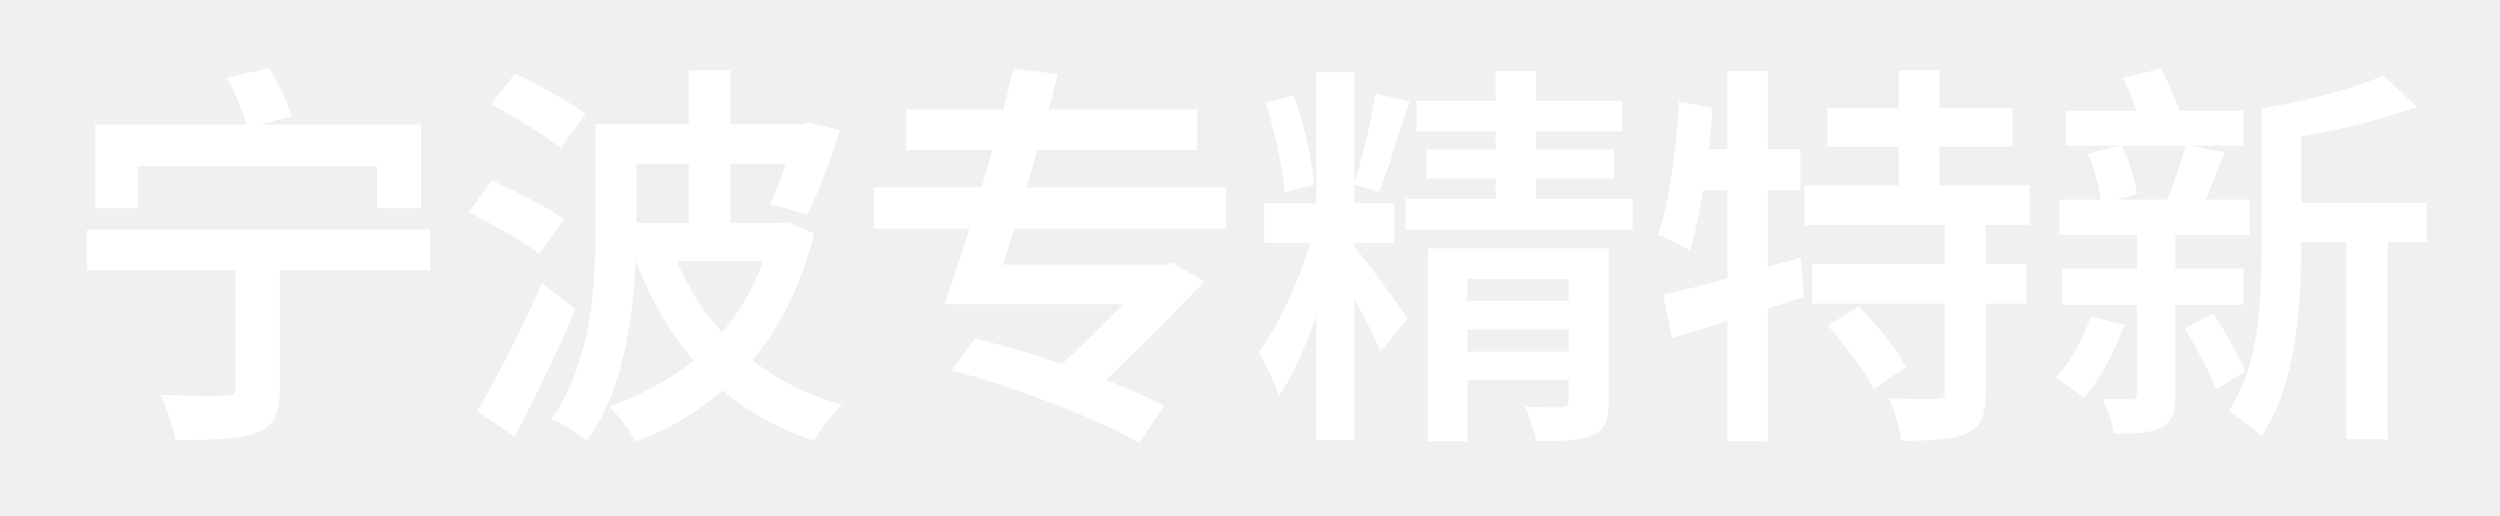
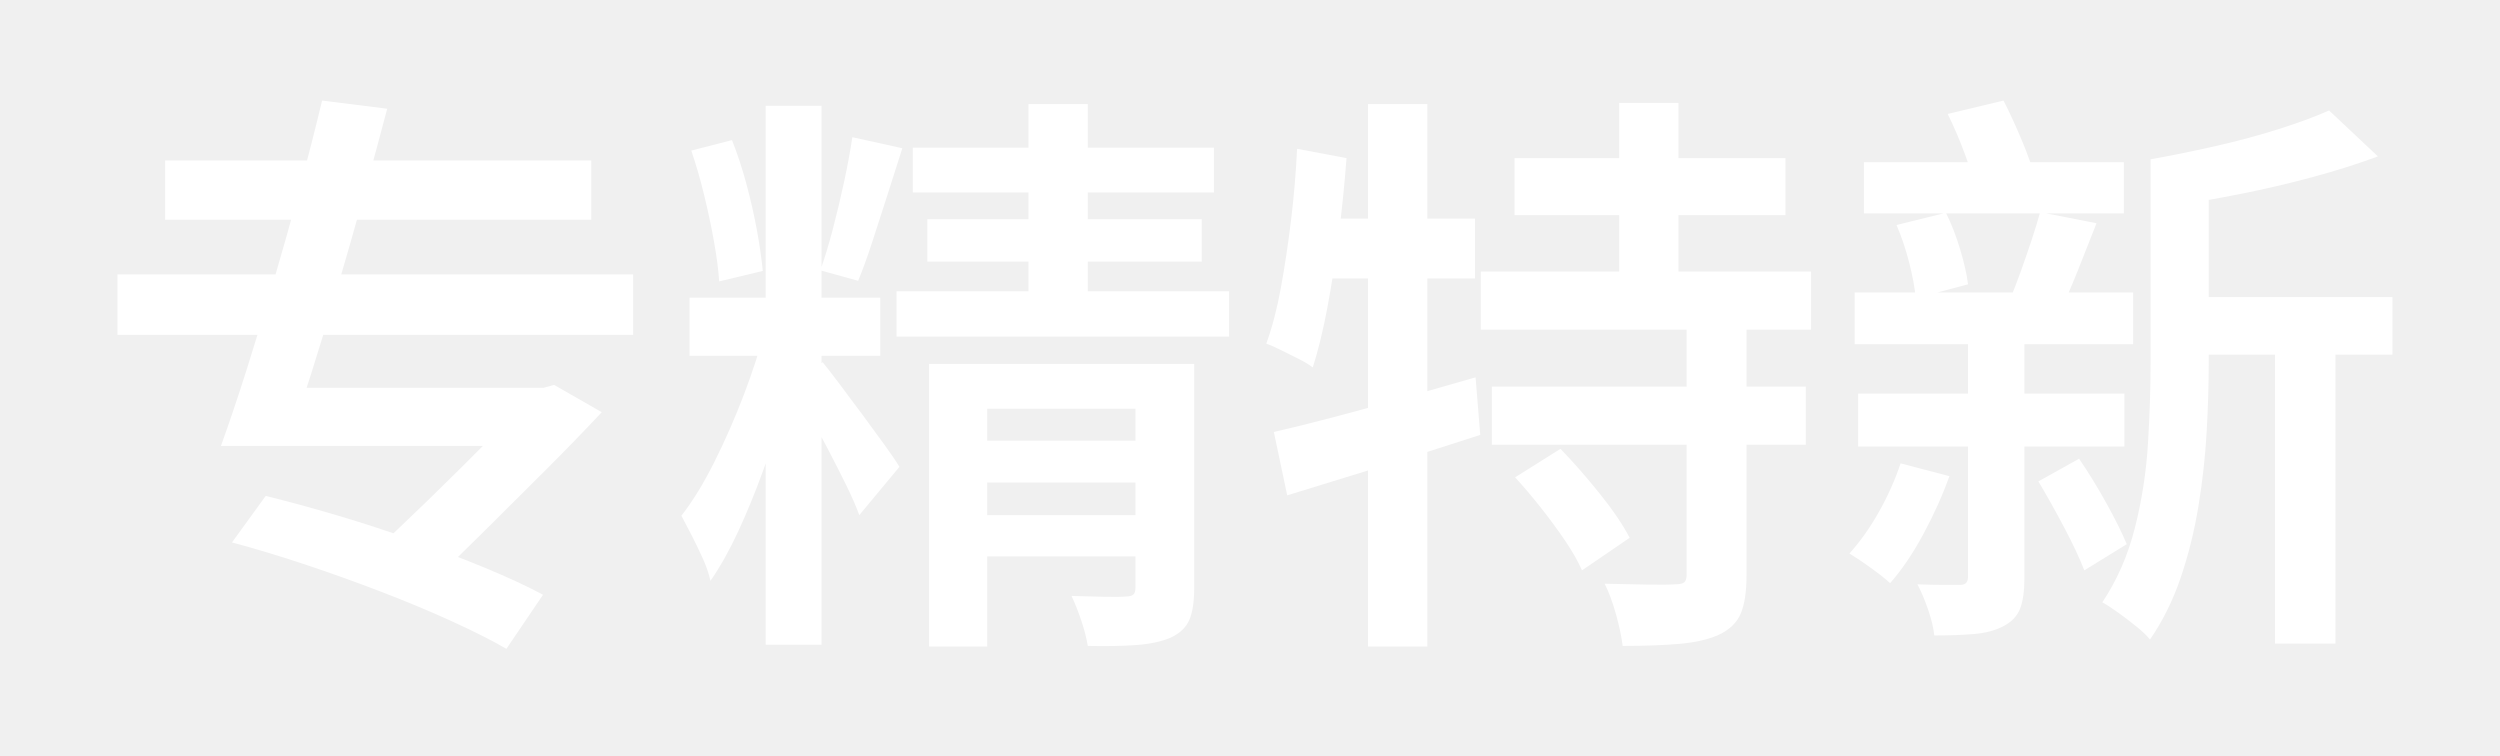
- <svg xmlns="http://www.w3.org/2000/svg" width="252" height="52" viewBox="0 0 252 52" role="img" aria-label="宁波专精特新">
+ <svg xmlns="http://www.w3.org/2000/svg" width="172" height="52" viewBox="0 0 172 52" role="img" aria-label="专精特新">
  <g fill="#FFFFFF">
-     <path transform="translate(6 41) scale(0.04 -0.04)" d="M90 711H911V500H800V606H197V500H90ZM69 446H934V344H69ZM443 422H555V44Q555 -2 543.0 -27.5Q531 -53 496 -66Q463 -78 412.0 -81.0Q361 -84 292 -84Q290 -67 284.0 -47.0Q278 -27 270.0 -6.5Q262 14 254 30Q288 29 321.5 28.0Q355 27 381.0 27.0Q407 27 418 28Q432 28 437.5 32.0Q443 36 443 47ZM422 829 528 854Q545 826 561.5 791.0Q578 756 585 731L473 703Q468 727 453.0 763.5Q438 800 422 829Z" />
-     <path transform="translate(46 41) scale(0.04 -0.04)" d="M408 712H880V612H408ZM410 463H833V367H410ZM586 848H691V410H586ZM351 712H454V456Q454 395 449.5 324.5Q445 254 432.0 181.0Q419 108 394.5 39.5Q370 -29 329 -85Q319 -77 302.5 -66.0Q286 -55 269.0 -45.5Q252 -36 238 -32Q277 21 299.5 83.0Q322 145 333.5 210.5Q345 276 348.0 339.0Q351 402 351 457ZM854 712H871L888 716L967 697Q949 640 927.0 582.5Q905 525 884 484L791 511Q808 546 825.5 598.0Q843 650 854 696ZM541 402Q576 307 636.0 228.0Q696 149 780.5 92.0Q865 35 972 5Q960 -6 946.5 -22.0Q933 -38 921.0 -55.0Q909 -72 902 -86Q733 -30 622.0 89.0Q511 208 449 376ZM88 762 148 840Q177 826 210.5 808.0Q244 790 275.0 771.5Q306 753 326 738L263 651Q244 667 214.0 687.0Q184 707 150.5 727.0Q117 747 88 762ZM31 490 90 570Q119 557 153.0 540.0Q187 523 218.5 505.5Q250 488 271 473L209 384Q191 400 160.0 419.0Q129 438 94.5 457.0Q60 476 31 490ZM52 -11Q76 28 104.0 81.0Q132 134 161.0 193.5Q190 253 216 311L300 247Q278 193 252.0 137.5Q226 82 199.5 28.0Q173 -26 147 -75ZM794 463H816L835 466L902 437Q867 298 801.5 194.5Q736 91 647.0 21.0Q558 -49 453 -88Q446 -76 434.0 -58.5Q422 -41 409.0 -25.0Q396 -9 384 1Q485 35 568.0 94.0Q651 153 709.5 239.5Q768 326 794 443Z" />
-     <path transform="translate(86 41) scale(0.04 -0.04)" d="M52 553H939V449H52ZM134 749H867V647H134ZM316 358H799V258H316ZM765 358H785L803 363L885 316Q842 270 790.0 218.0Q738 166 683.5 112.0Q629 58 578 9L482 66Q532 112 585.5 164.0Q639 216 686.5 264.0Q734 312 765 346ZM249 92 307 172Q364 158 430.0 138.5Q496 119 561.5 95.5Q627 72 685.0 48.0Q743 24 784 2L721 -91Q683 -69 627.0 -43.5Q571 -18 506.0 7.0Q441 32 375.0 54.0Q309 76 249 92ZM404 852 516 838Q497 766 475.0 686.5Q453 607 430.0 529.0Q407 451 385.0 381.5Q363 312 344 258H230Q251 316 274.0 388.5Q297 461 320.5 541.0Q344 621 365.5 701.0Q387 781 404 852Z" />
-     <path transform="translate(126 41) scale(0.04 -0.04)" d="M167 843H263V-84H167ZM36 513H364V413H36ZM166 460 227 430Q215 380 198.5 324.5Q182 269 162.0 214.0Q142 159 119.5 110.5Q97 62 72 26Q68 44 59.0 64.0Q50 84 40.0 103.5Q30 123 22 138Q51 175 79.0 231.0Q107 287 130.0 347.5Q153 408 166 460ZM265 402Q274 391 292.5 366.5Q311 342 332.5 313.0Q354 284 372.0 259.0Q390 234 397 222L328 139Q320 161 305.5 190.5Q291 220 274.0 252.5Q257 285 241.0 313.5Q225 342 214 360ZM39 766 109 784Q123 749 134.0 708.0Q145 667 152.0 628.5Q159 590 162 559L87 541Q85 571 78.0 610.0Q71 649 61.0 690.0Q51 731 39 766ZM316 789 402 770Q390 732 376.5 690.0Q363 648 350.5 609.5Q338 571 326 542L261 560Q272 591 282.5 631.0Q293 671 302.0 713.0Q311 755 316 789ZM420 771H938V694H420ZM445 648H917V575H445ZM392 524H964V446H392ZM619 846H721V480H619ZM448 399H829V322H548V-87H448ZM803 399H904V13Q904 -22 895.5 -41.5Q887 -61 863 -72Q839 -82 804.0 -84.5Q769 -87 721 -86Q718 -67 710.0 -43.0Q702 -19 693 0Q722 -1 749.5 -1.5Q777 -2 786 -1Q796 -1 799.5 2.5Q803 6 803 14ZM503 267H839V195H503ZM503 139H839V68H503Z" />
-     <path transform="translate(166 41) scale(0.04 -0.04)" d="M455 753H921V655H455ZM397 558H965V458H397ZM416 360H956V260H416ZM635 848H737V503H635ZM751 470H854V35Q854 -7 844.0 -30.5Q834 -54 806 -67Q779 -79 738.0 -82.5Q697 -86 641 -86Q638 -62 629.5 -31.5Q621 -1 610 21Q648 20 683.5 19.5Q719 19 731 20Q743 20 747.0 23.5Q751 27 751 37ZM456 204 534 253Q567 219 601.5 176.0Q636 133 653 100L571 44Q561 67 542.0 95.0Q523 123 500.5 151.5Q478 180 456 204ZM41 282Q85 292 142.0 307.0Q199 322 262.5 340.0Q326 358 388 376L396 277Q310 249 221.5 221.5Q133 194 64 173ZM203 846H305V-87H203ZM81 769 166 753Q161 686 152.5 620.0Q144 554 133.0 495.5Q122 437 108 393Q99 400 84.0 407.5Q69 415 54.0 422.5Q39 430 28 434Q43 475 53.0 529.5Q63 584 70.5 645.5Q78 707 81 769ZM113 649H387V546H96Z" />
-     <path transform="translate(206 41) scale(0.04 -0.04)" d="M592 514H965V415H592ZM56 746H503V658H56ZM46 348H504V257H46ZM40 522H519V433H40ZM763 471H867V-82H763ZM112 638 197 659Q211 631 221.5 596.0Q232 561 235 536L145 512Q143 537 134.0 572.5Q125 608 112 638ZM359 660 456 641Q440 600 424.0 560.0Q408 520 394 491L307 510Q316 531 325.5 557.5Q335 584 344.0 611.0Q353 638 359 660ZM856 835 940 756Q889 737 828.0 720.5Q767 704 704.0 691.5Q641 679 581 670Q578 688 568.5 711.5Q559 735 549 751Q605 761 662.0 774.0Q719 787 769.5 803.0Q820 819 856 835ZM200 829 296 852Q312 821 328.0 782.5Q344 744 351 717L251 690Q245 718 230.5 757.5Q216 797 200 829ZM235 466H332V31Q332 -3 324.5 -22.0Q317 -41 296 -52Q275 -63 245.5 -65.5Q216 -68 177 -68Q175 -49 166.5 -24.0Q158 1 148 20Q171 19 192.5 19.0Q214 19 222 19Q235 19 235 33ZM549 751H649V400Q649 346 645.5 283.0Q642 220 631.5 155.5Q621 91 601.0 32.0Q581 -27 548 -75Q540 -65 524.5 -52.5Q509 -40 493.0 -28.5Q477 -17 466 -11Q504 46 522.0 117.0Q540 188 544.5 262.0Q549 336 549 400ZM356 197 426 236Q450 201 473.0 159.5Q496 118 508 89L435 44Q423 75 400.0 118.5Q377 162 356 197ZM119 228 203 206Q185 156 158.0 106.0Q131 56 101 22Q89 33 67.5 48.5Q46 64 31 73Q59 104 82.0 145.0Q105 186 119 228Z" />
+     <path transform="translate(6 41) scale(0.04 -0.04)" d="M52 553H939V449H52ZM134 749H867V647H134ZM316 358H799V258H316ZM765 358H785L803 363L885 316Q842 270 790.0 218.0Q738 166 683.5 112.0Q629 58 578 9L482 66Q532 112 585.5 164.0Q639 216 686.5 264.0Q734 312 765 346ZM249 92 307 172Q364 158 430.0 138.5Q496 119 561.5 95.5Q627 72 685.0 48.0Q743 24 784 2L721 -91Q683 -69 627.0 -43.5Q571 -18 506.0 7.0Q441 32 375.0 54.0Q309 76 249 92ZM404 852 516 838Q497 766 475.0 686.5Q453 607 430.0 529.0Q407 451 385.0 381.5Q363 312 344 258H230Q251 316 274.0 388.5Q297 461 320.5 541.0Q344 621 365.5 701.0Q387 781 404 852Z" />
+     <path transform="translate(46 41) scale(0.04 -0.04)" d="M167 843H263V-84H167ZM36 513H364V413H36ZM166 460 227 430Q215 380 198.5 324.5Q182 269 162.0 214.0Q142 159 119.5 110.5Q97 62 72 26Q68 44 59.0 64.0Q50 84 40.0 103.5Q30 123 22 138Q51 175 79.0 231.0Q107 287 130.0 347.5Q153 408 166 460ZM265 402Q274 391 292.5 366.5Q311 342 332.5 313.0Q354 284 372.0 259.0Q390 234 397 222L328 139Q320 161 305.5 190.5Q291 220 274.0 252.5Q257 285 241.0 313.5Q225 342 214 360ZM39 766 109 784Q123 749 134.0 708.0Q145 667 152.0 628.5Q159 590 162 559L87 541Q85 571 78.0 610.0Q71 649 61.0 690.0Q51 731 39 766ZM316 789 402 770Q390 732 376.5 690.0Q363 648 350.5 609.5Q338 571 326 542L261 560Q272 591 282.5 631.0Q293 671 302.0 713.0Q311 755 316 789ZM420 771H938V694H420ZM445 648H917V575H445ZM392 524H964V446H392ZM619 846H721V480H619ZM448 399H829V322H548V-87H448ZM803 399H904V13Q904 -22 895.5 -41.5Q887 -61 863 -72Q839 -82 804.0 -84.5Q769 -87 721 -86Q718 -67 710.0 -43.0Q702 -19 693 0Q722 -1 749.5 -1.5Q777 -2 786 -1Q796 -1 799.5 2.5Q803 6 803 14ZM503 267H839V195H503ZM503 139H839V68H503Z" />
+     <path transform="translate(86 41) scale(0.04 -0.04)" d="M455 753H921V655H455ZM397 558H965V458H397ZM416 360H956V260H416ZM635 848H737V503H635ZM751 470H854V35Q854 -7 844.0 -30.5Q834 -54 806 -67Q779 -79 738.0 -82.5Q697 -86 641 -86Q638 -62 629.5 -31.5Q621 -1 610 21Q648 20 683.5 19.5Q719 19 731 20Q743 20 747.0 23.5Q751 27 751 37ZM456 204 534 253Q567 219 601.5 176.0Q636 133 653 100L571 44Q561 67 542.0 95.0Q523 123 500.5 151.5Q478 180 456 204ZM41 282Q85 292 142.0 307.0Q199 322 262.5 340.0Q326 358 388 376L396 277Q310 249 221.5 221.5Q133 194 64 173ZM203 846H305V-87H203ZM81 769 166 753Q161 686 152.5 620.0Q144 554 133.0 495.5Q122 437 108 393Q99 400 84.0 407.5Q69 415 54.0 422.5Q39 430 28 434Q43 475 53.0 529.5Q63 584 70.5 645.5Q78 707 81 769ZM113 649H387V546H96Z" />
+     <path transform="translate(126 41) scale(0.04 -0.04)" d="M592 514H965V415H592ZM56 746H503V658H56ZM46 348H504V257H46ZM40 522H519V433H40ZM763 471H867V-82H763ZM112 638 197 659Q211 631 221.5 596.0Q232 561 235 536L145 512Q143 537 134.0 572.5Q125 608 112 638ZM359 660 456 641Q440 600 424.0 560.0Q408 520 394 491L307 510Q316 531 325.5 557.5Q335 584 344.0 611.0Q353 638 359 660ZM856 835 940 756Q889 737 828.0 720.5Q767 704 704.0 691.5Q641 679 581 670Q578 688 568.5 711.5Q559 735 549 751Q605 761 662.0 774.0Q719 787 769.5 803.0Q820 819 856 835ZM200 829 296 852Q312 821 328.0 782.5Q344 744 351 717L251 690Q245 718 230.5 757.5Q216 797 200 829ZM235 466H332V31Q332 -3 324.5 -22.0Q317 -41 296 -52Q275 -63 245.5 -65.5Q216 -68 177 -68Q175 -49 166.5 -24.0Q158 1 148 20Q171 19 192.5 19.0Q214 19 222 19Q235 19 235 33ZM549 751H649V400Q649 346 645.5 283.0Q642 220 631.5 155.5Q621 91 601.0 32.0Q581 -27 548 -75Q540 -65 524.5 -52.5Q509 -40 493.0 -28.5Q477 -17 466 -11Q504 46 522.0 117.0Q540 188 544.5 262.0Q549 336 549 400ZM356 197 426 236Q450 201 473.0 159.5Q496 118 508 89L435 44Q423 75 400.0 118.5Q377 162 356 197ZM119 228 203 206Q185 156 158.0 106.0Q131 56 101 22Q89 33 67.5 48.5Q46 64 31 73Q59 104 82.0 145.0Q105 186 119 228Z" />
  </g>
</svg>
